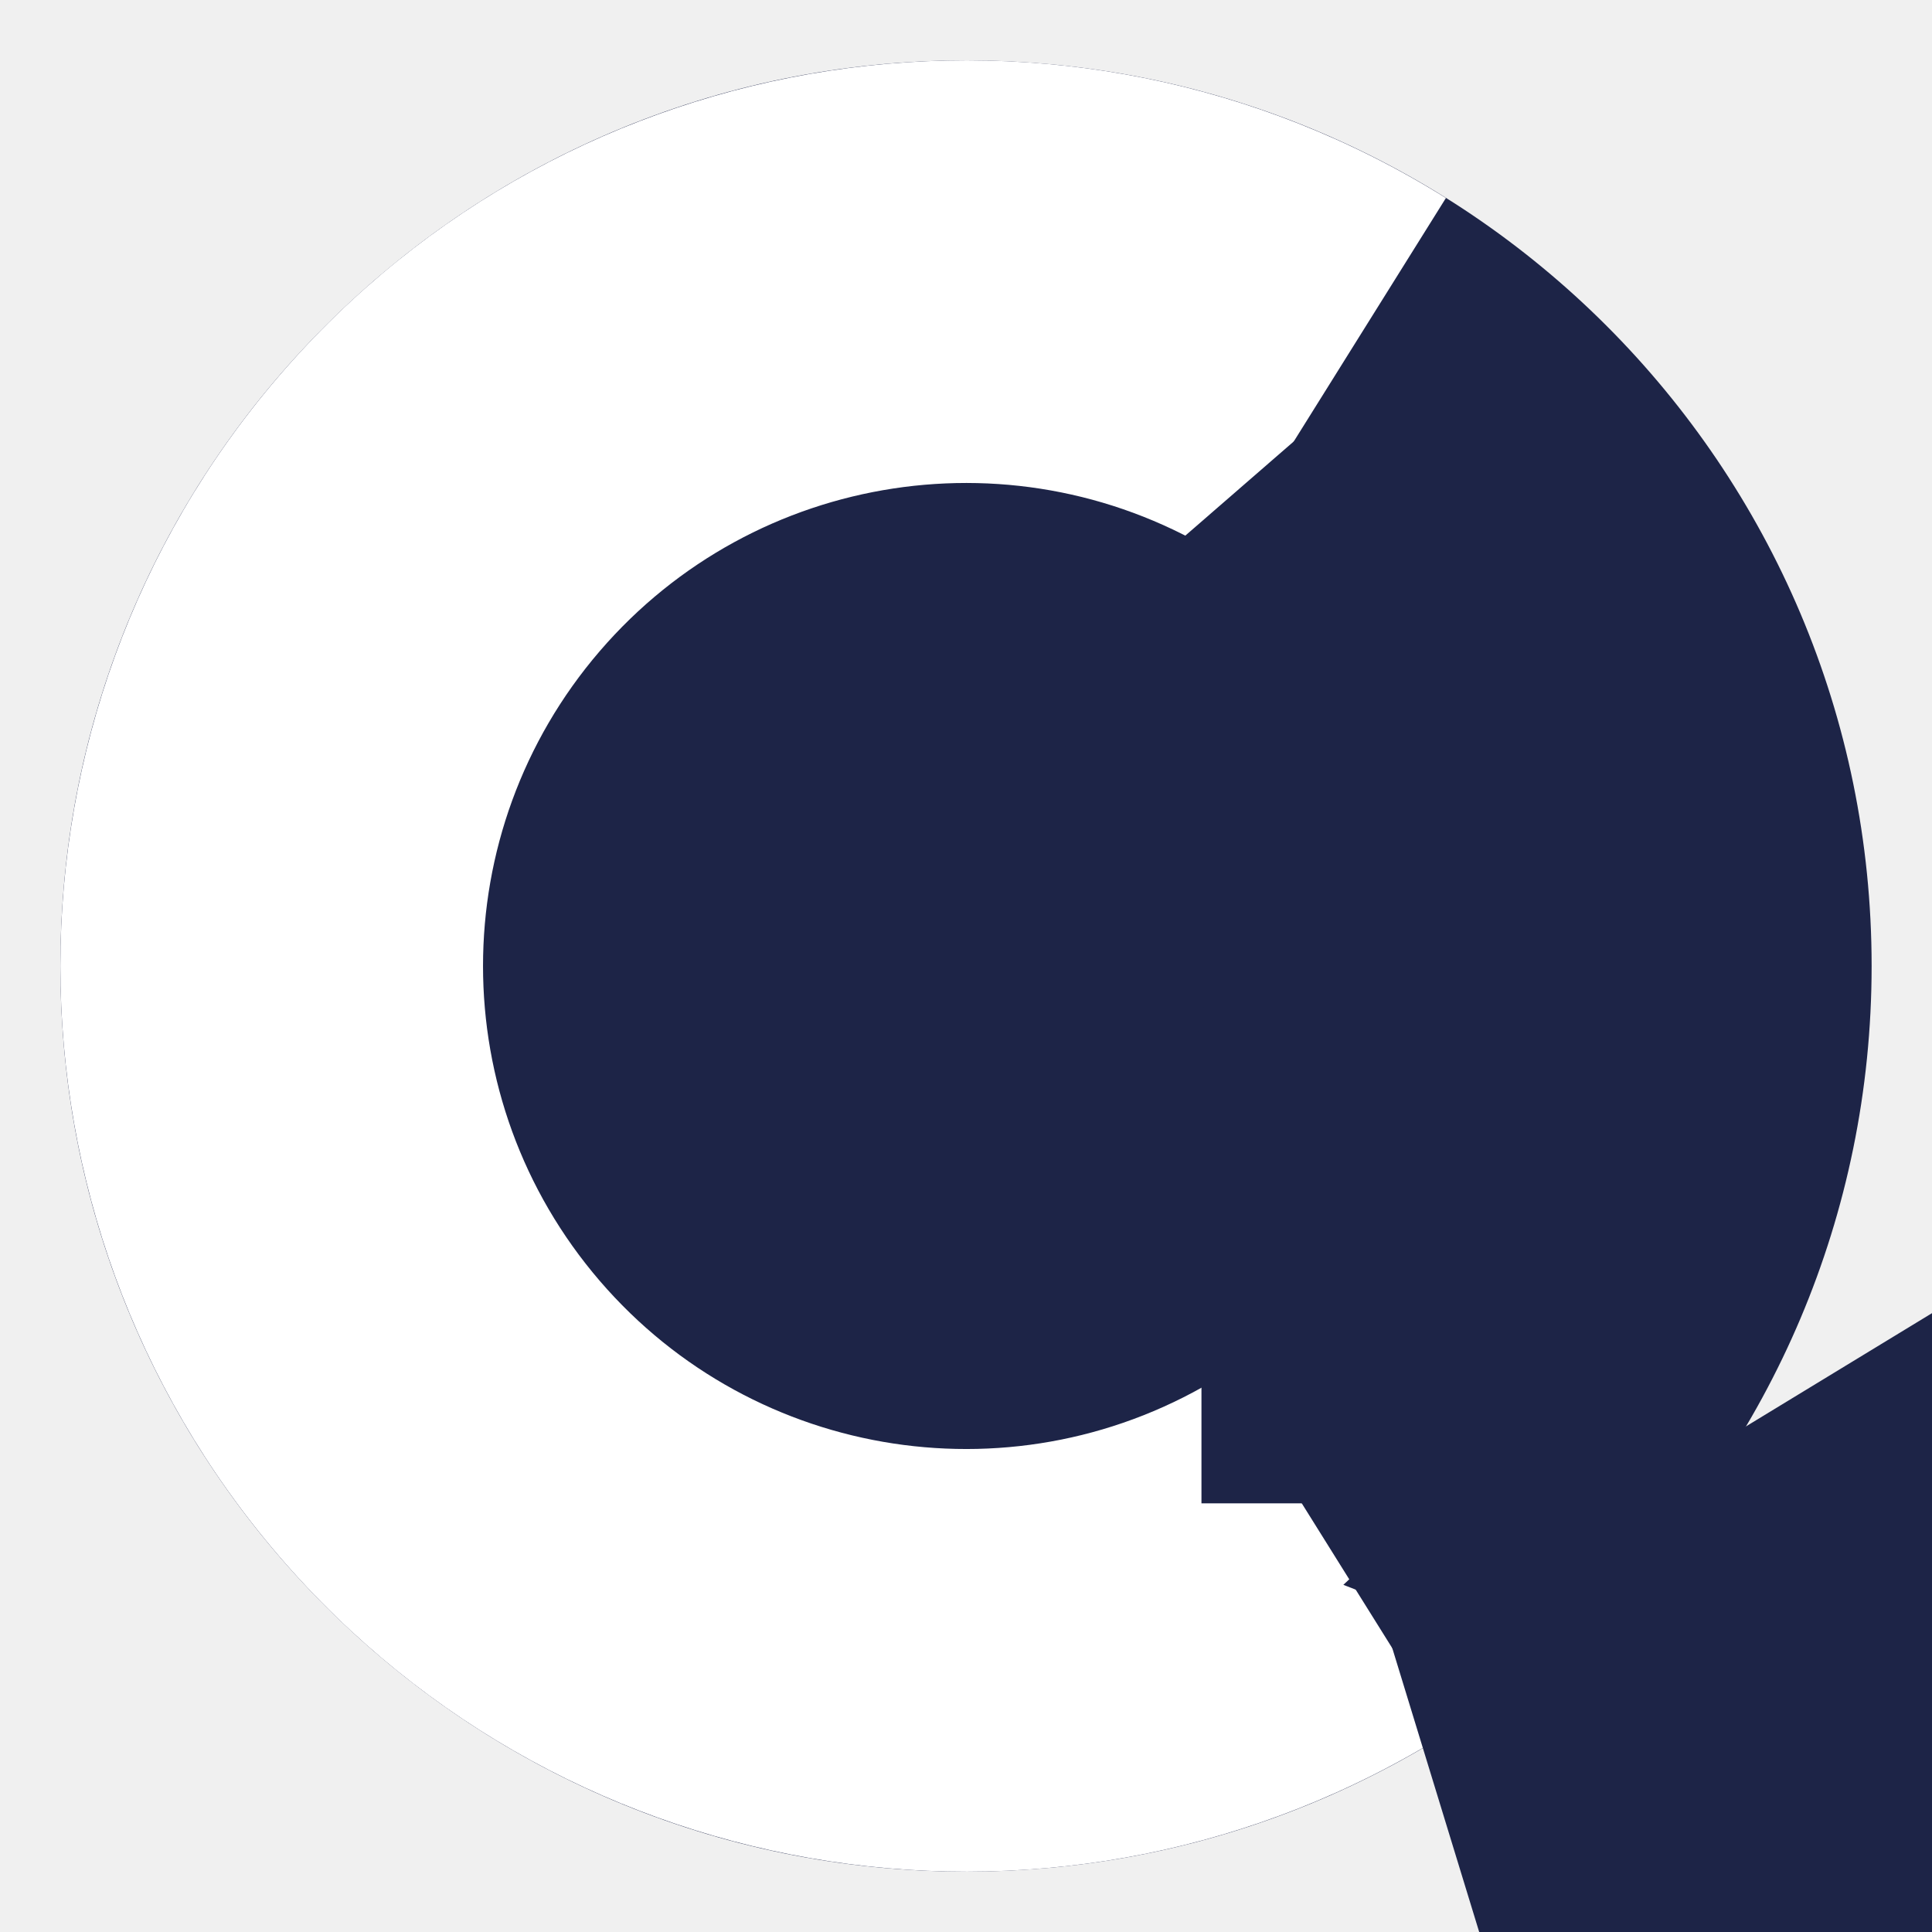
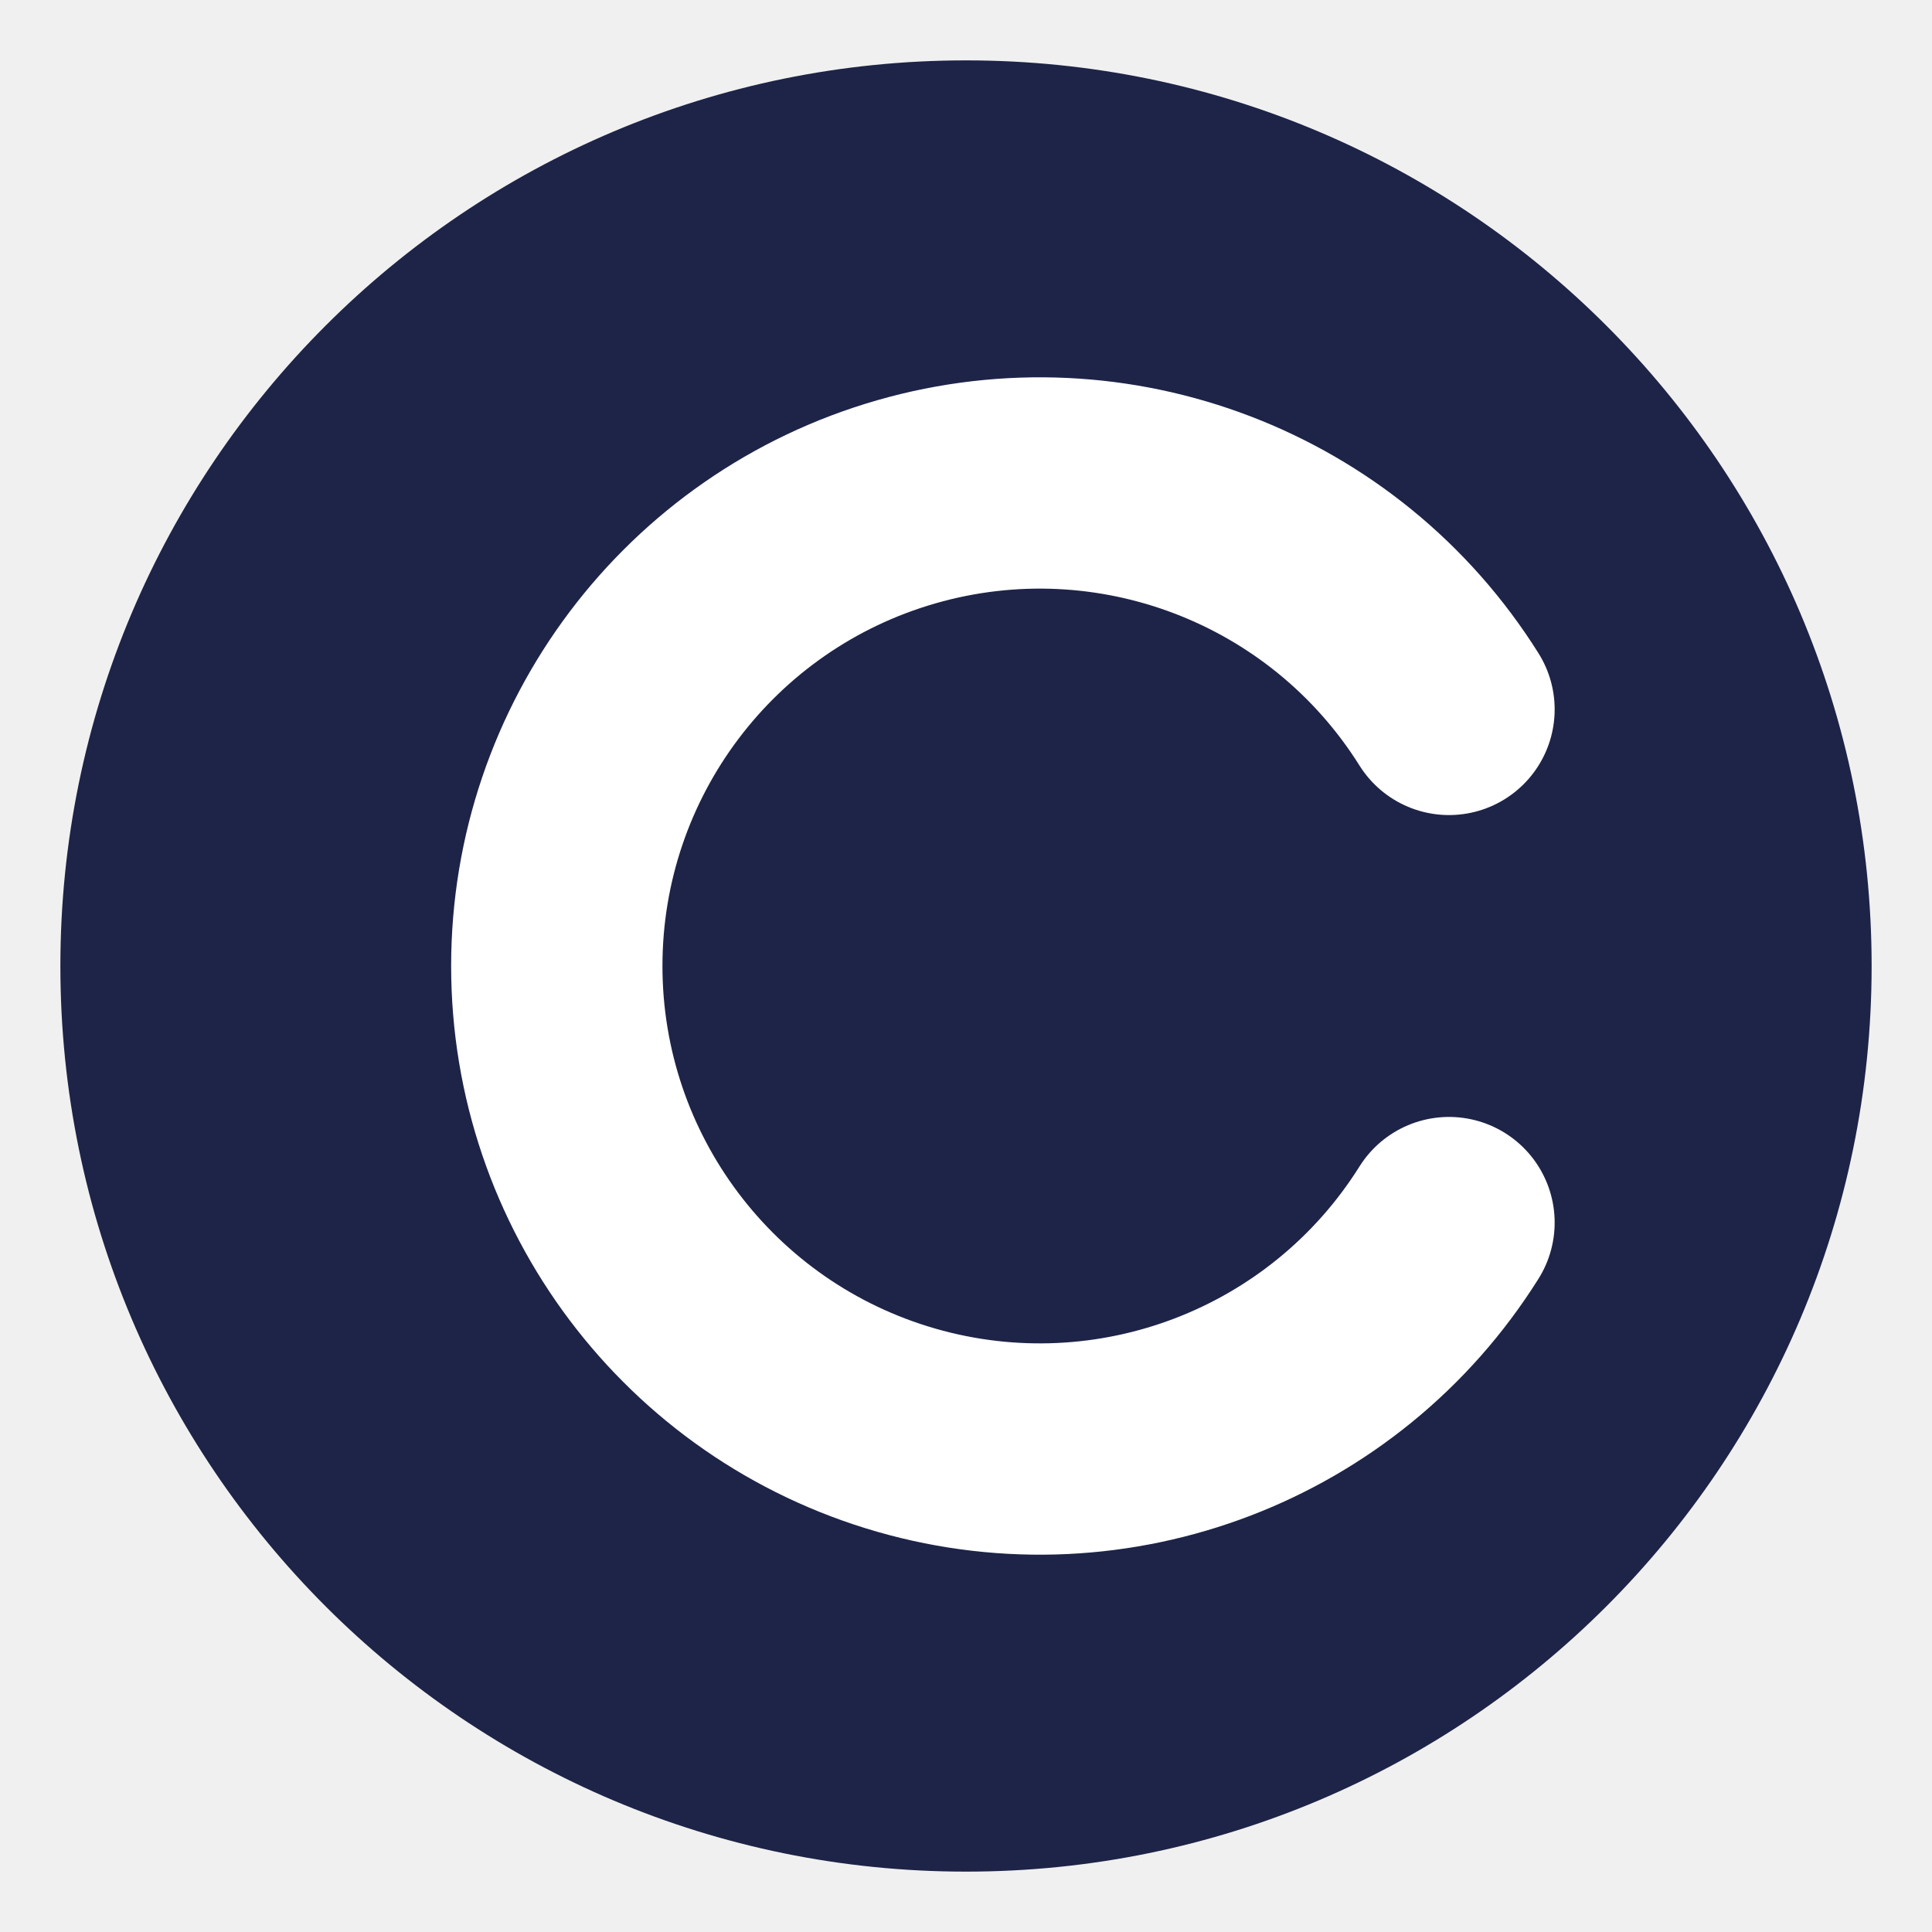
<svg xmlns="http://www.w3.org/2000/svg" viewBox="0 0 64 64" role="img" aria-label="Clutch mark">
  <circle cx="32" cy="32" r="30" fill="#1D2447" />
-   <path fill="#FFFFFF" d="M 47.898 57.441 A 30 30 0 1 1 47.898 6.559 L 40.479 18.431 A 16 16 0 1 0 40.479 45.569 Z" />
-   <circle cx="32" cy="32" r="8" fill="#1D2447" />
-   <path fill="#1D2447" d="M 39.2 17.8 L 46.8 11.2 L 51.2 15.8 L 43.4 22.8 Z" />
-   <path fill="#1D2447" d="M 39.8 44.2 L 48.2 44.2 L 48.2 49.8 L 39.8 49.8 Z" />
-   <path fill="#1D2447" d="M 41.5 39.5 L 52.5 50.5 L 64 43.5 L 64 64 L 49 64 Z" />
-   <path fill="#1D2447" d="M 49.5 47.8 A 7.5 7.5 0 0 1 57.8 56.2 L 52.2 61.8 A 12 12 0 0 0 44.5 52.5 Z" />
+   <path fill="none" stroke="#FFFFFF" stroke-width="7" stroke-linecap="round" d="M 48 23.5 A 16 16 0 1 0 48 40.5" />
</svg>
